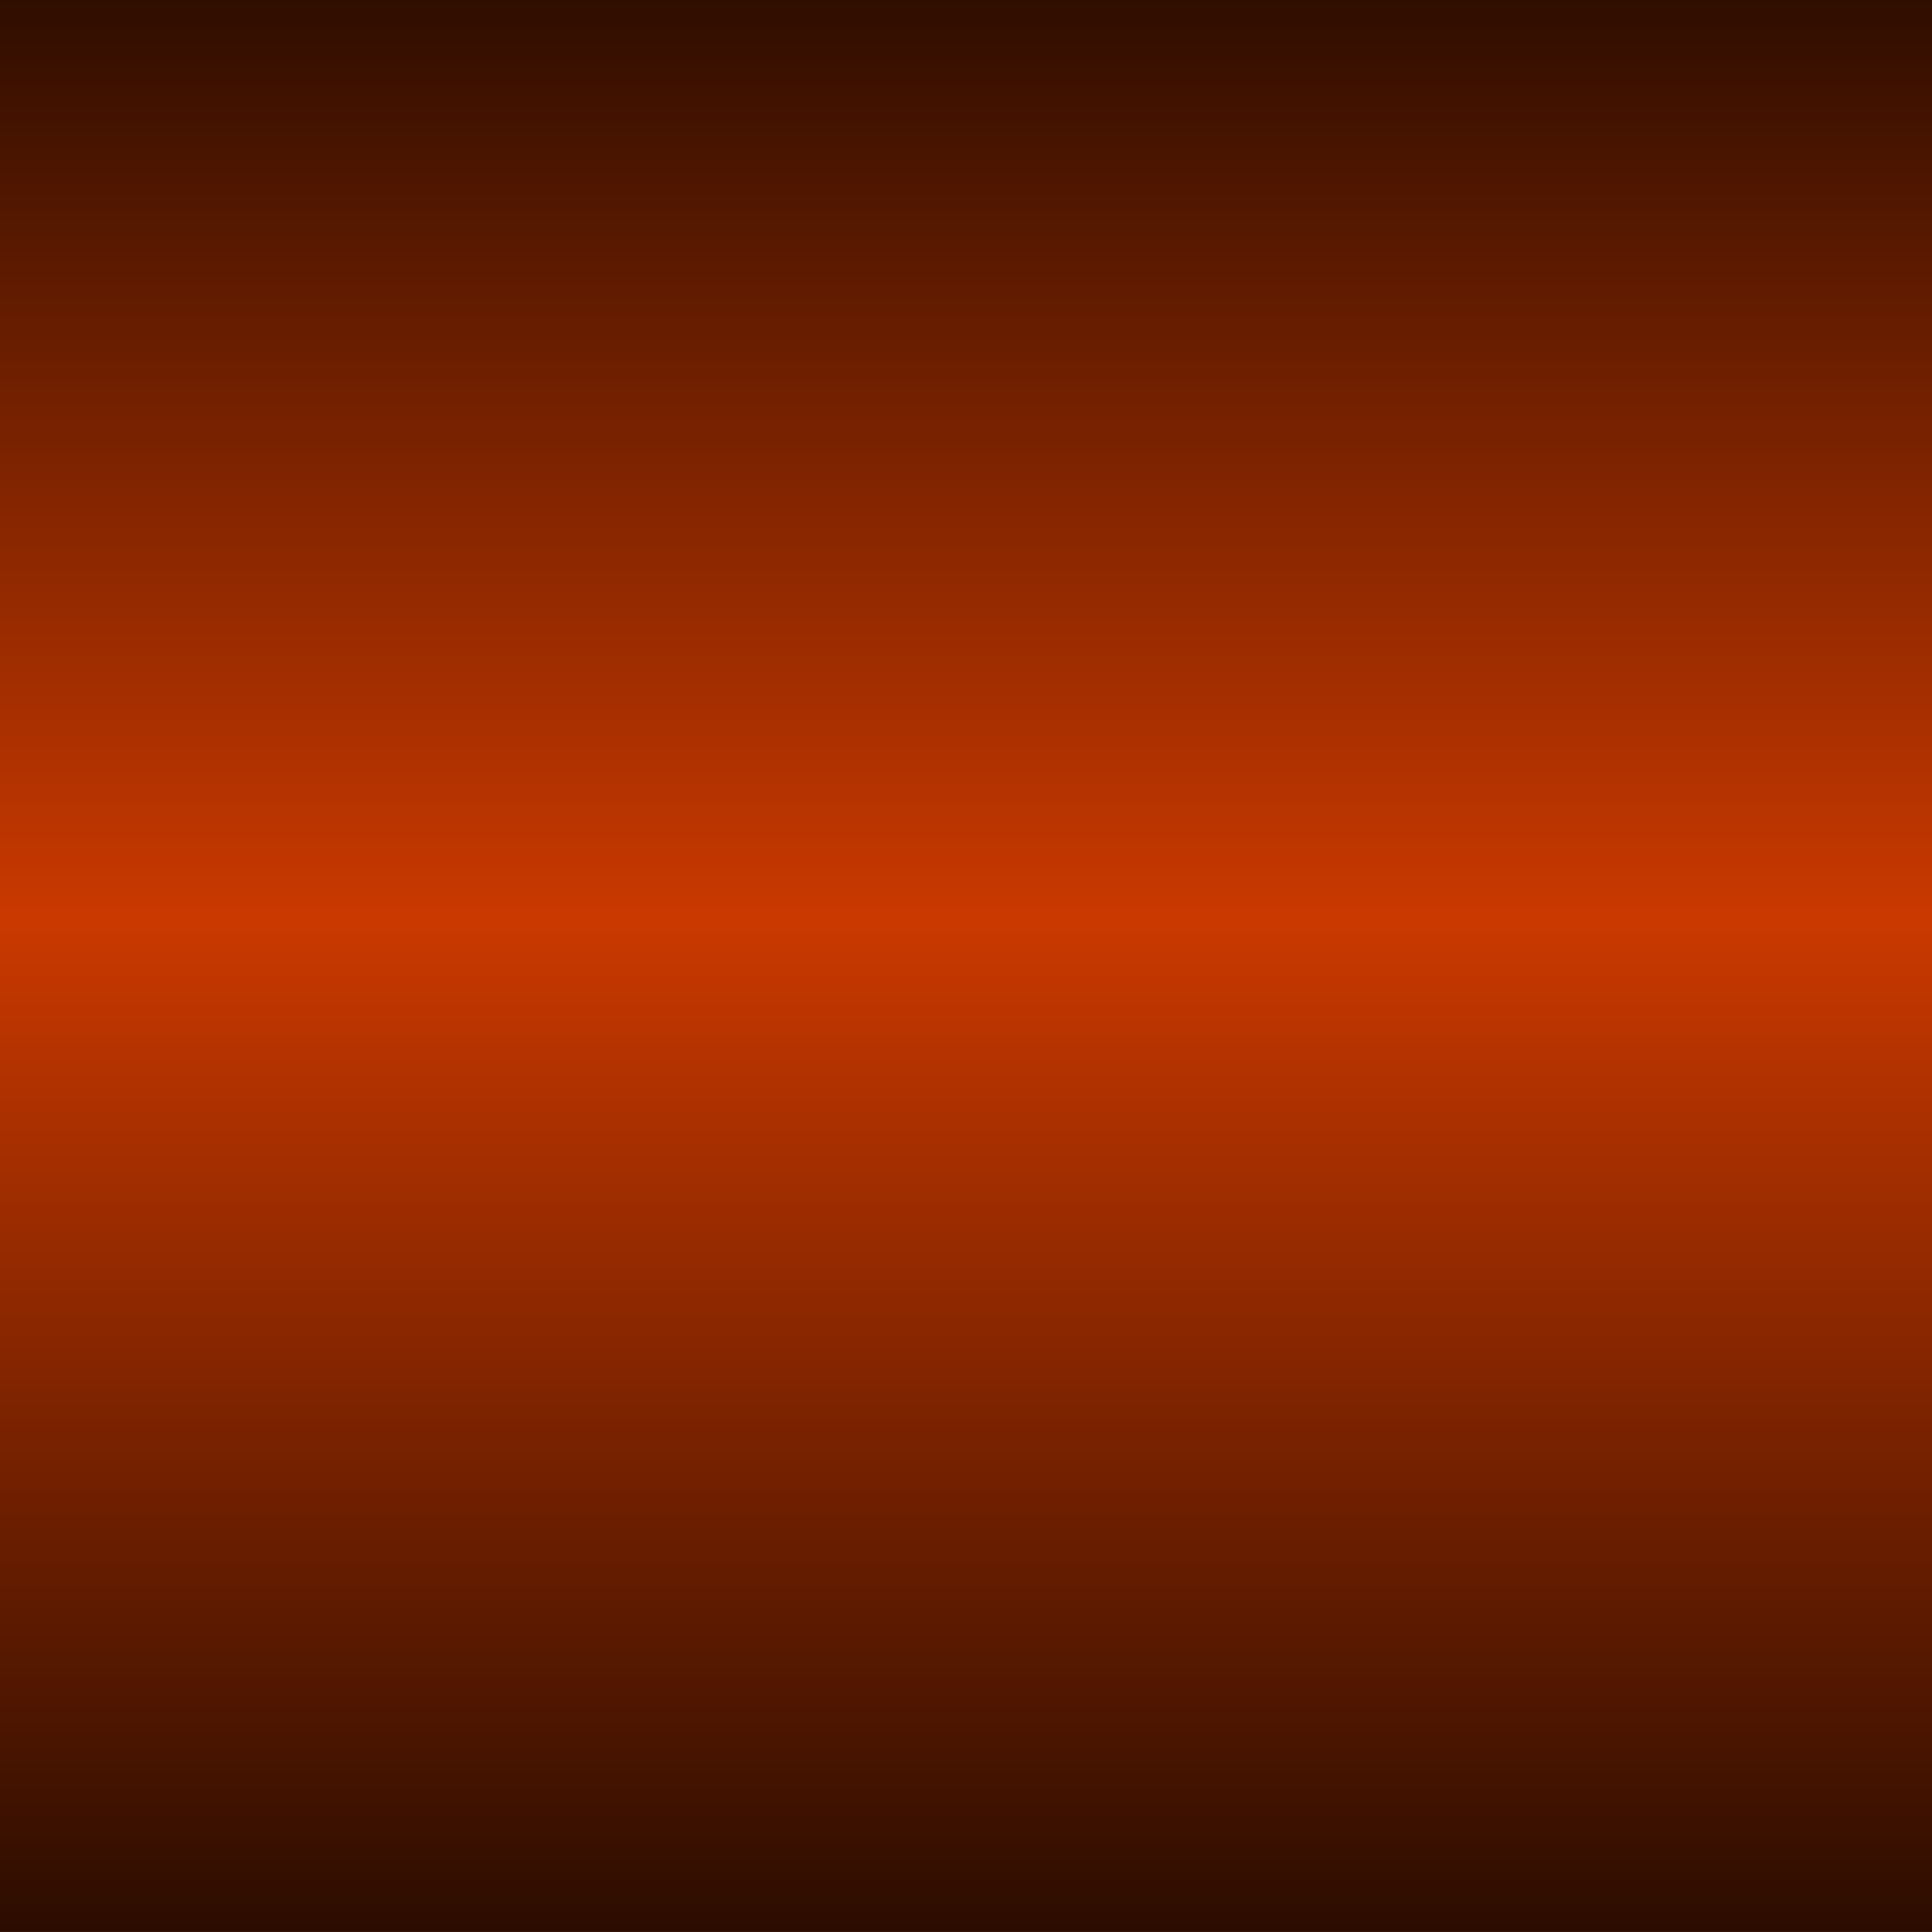
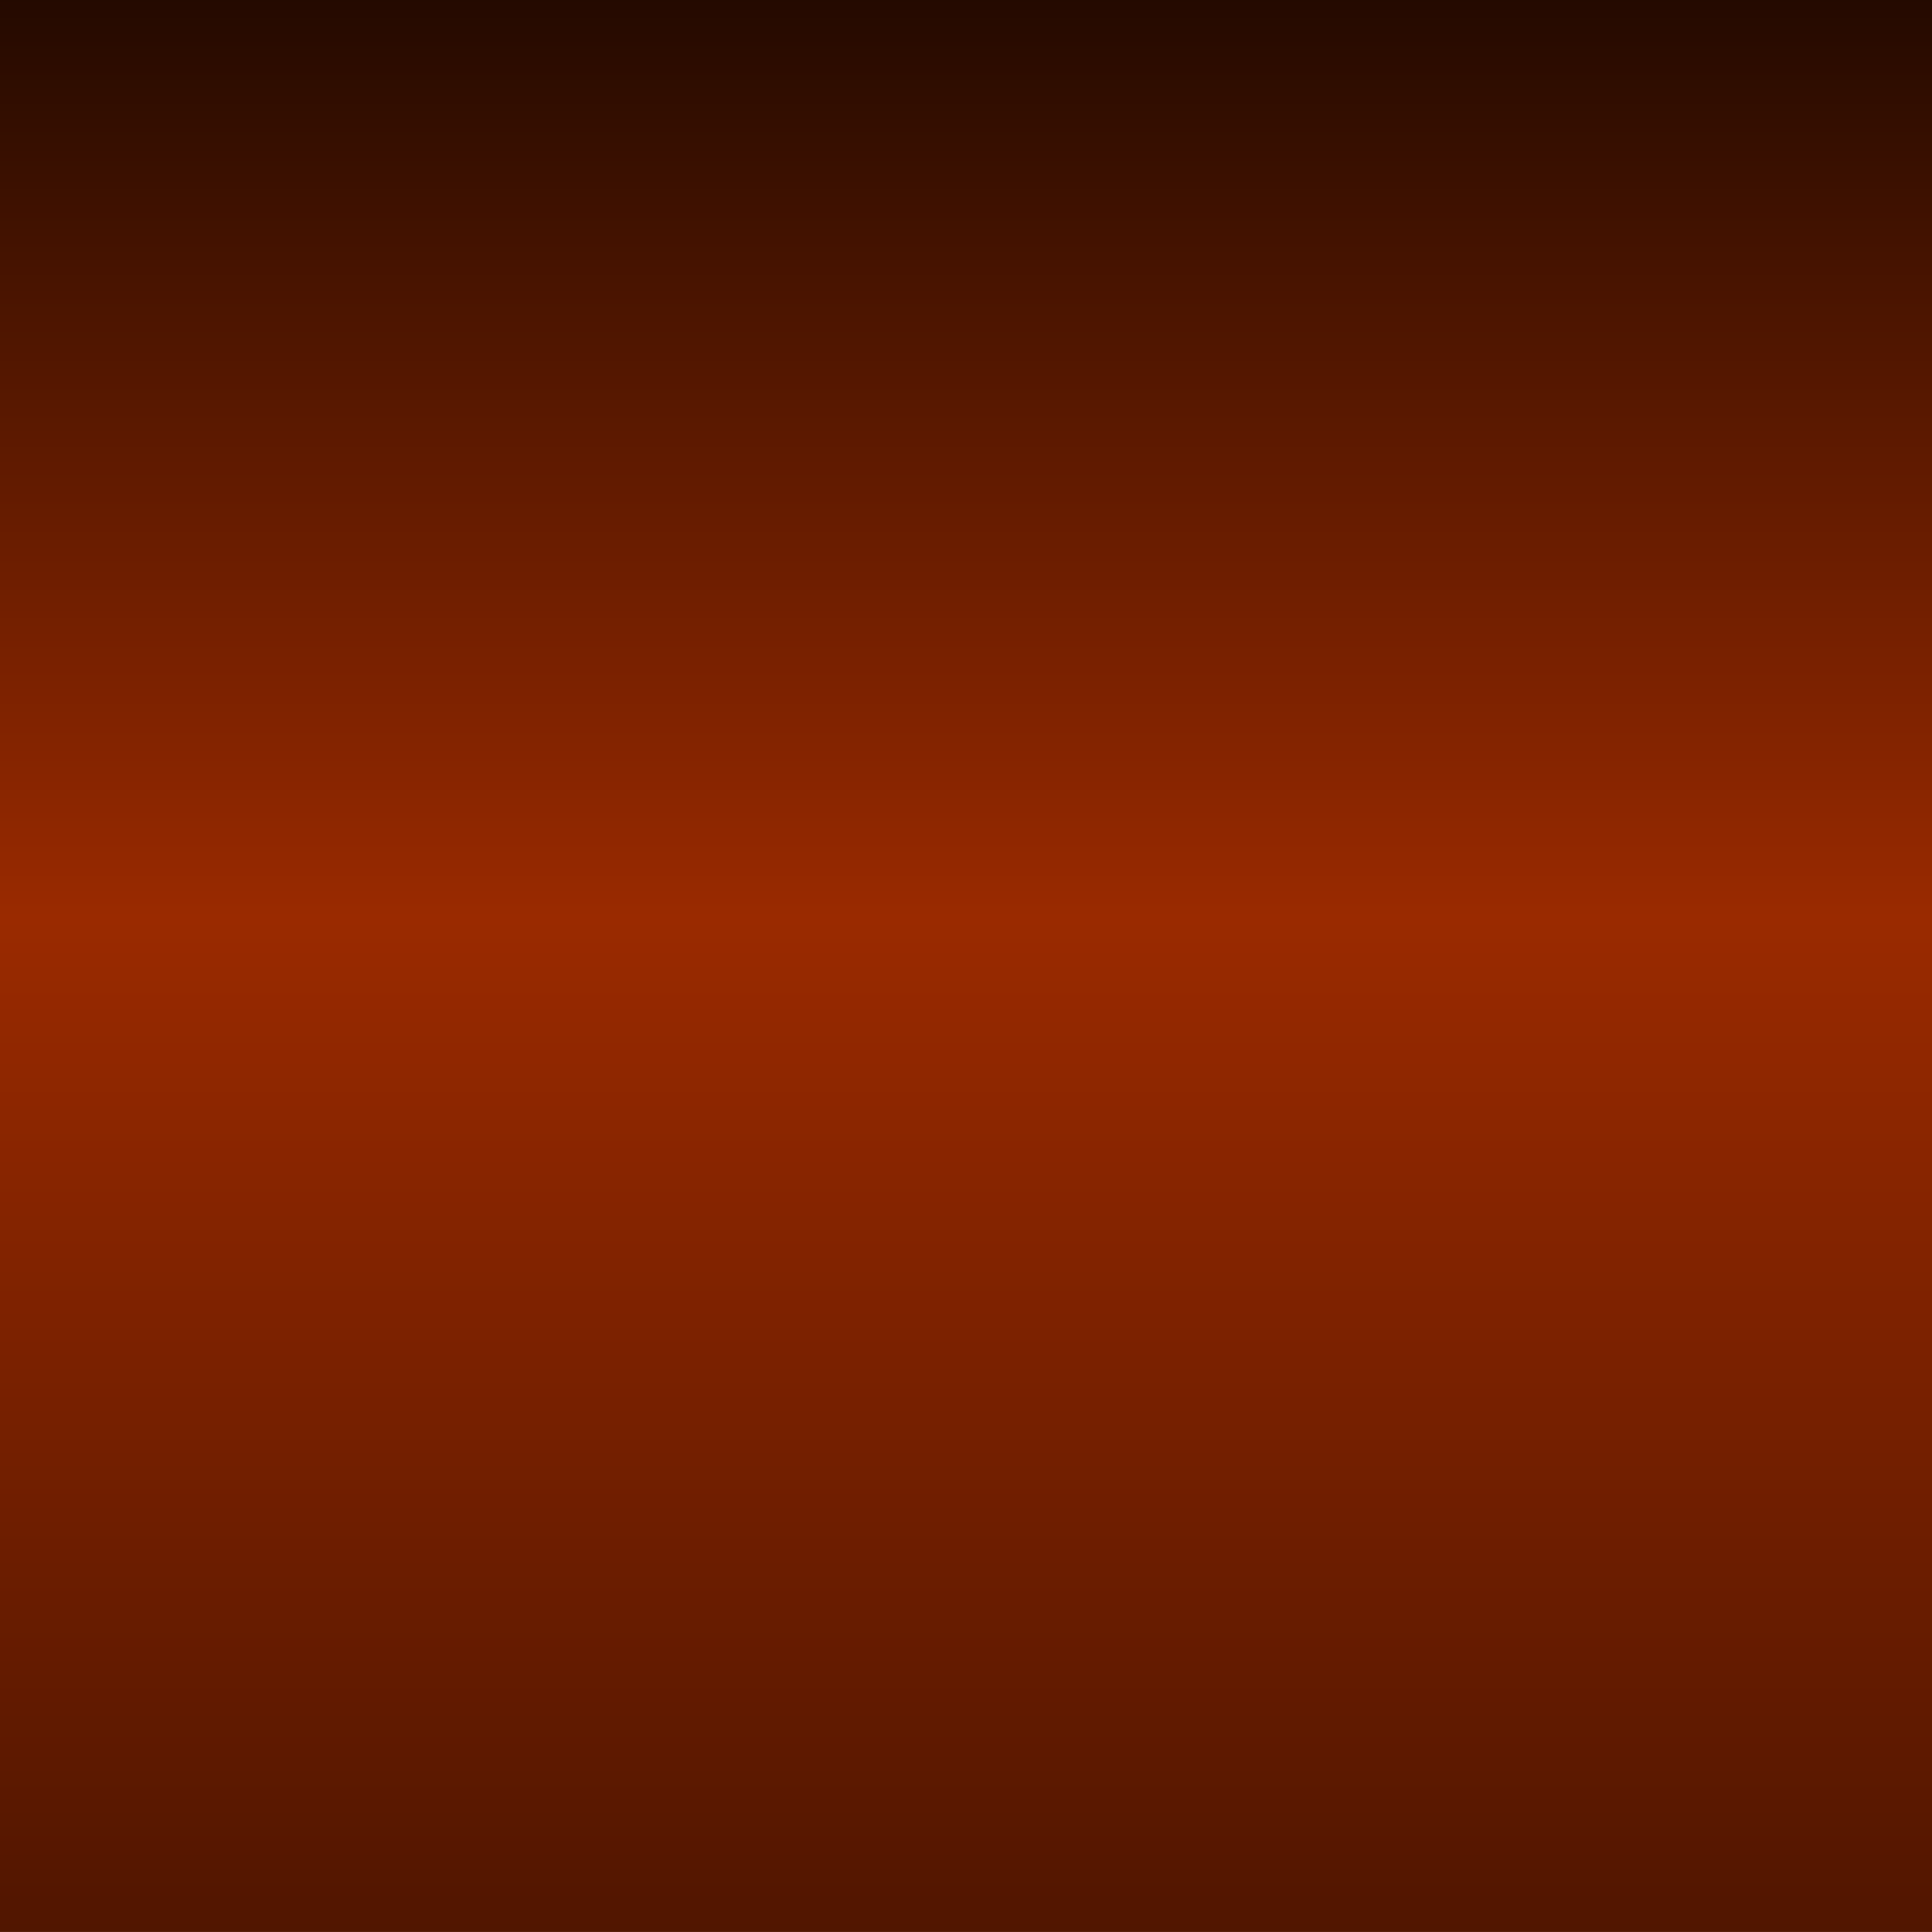
<svg xmlns="http://www.w3.org/2000/svg" xmlns:xlink="http://www.w3.org/1999/xlink" width="3" height="3" id="svg2" version="1.1">
  <defs id="defs4">
    <linearGradient id="linearGradient2987">
-       <stop style="stop-color:#000000;stop-opacity:1;" offset="0" id="stop2989" />
-       <stop id="stop2995" offset="0.518" style="stop-color:#ca3900;stop-opacity:1;" />
+       <stop style="stop-color:#3d1000;stop-opacity:1;" offset="0" id="stop2989" />
+       <stop id="stop2995" offset="0.518" style="stop-color:#9a2a00;stop-opacity:1;" />
      <stop style="stop-color:#000000;stop-opacity:1;" offset="1" id="stop2991" />
    </linearGradient>
    <linearGradient xlink:href="#linearGradient2987" id="linearGradient3000" gradientUnits="userSpaceOnUse" x1="185" y1="1056.651" x2="185" y2="1017.998" gradientTransform="matrix(3,0,0,0.1,0,947.1247)" />
  </defs>
  <g id="layer1" transform="translate(0,-1049.362)">
    <path style="fill:url(#linearGradient3000);fill-opacity:1;fill-rule:nonzero;stroke:none" d="m 0,1049.362 0,3 3,0 0,-3 -3,0 z" id="rect2985" />
  </g>
</svg>
